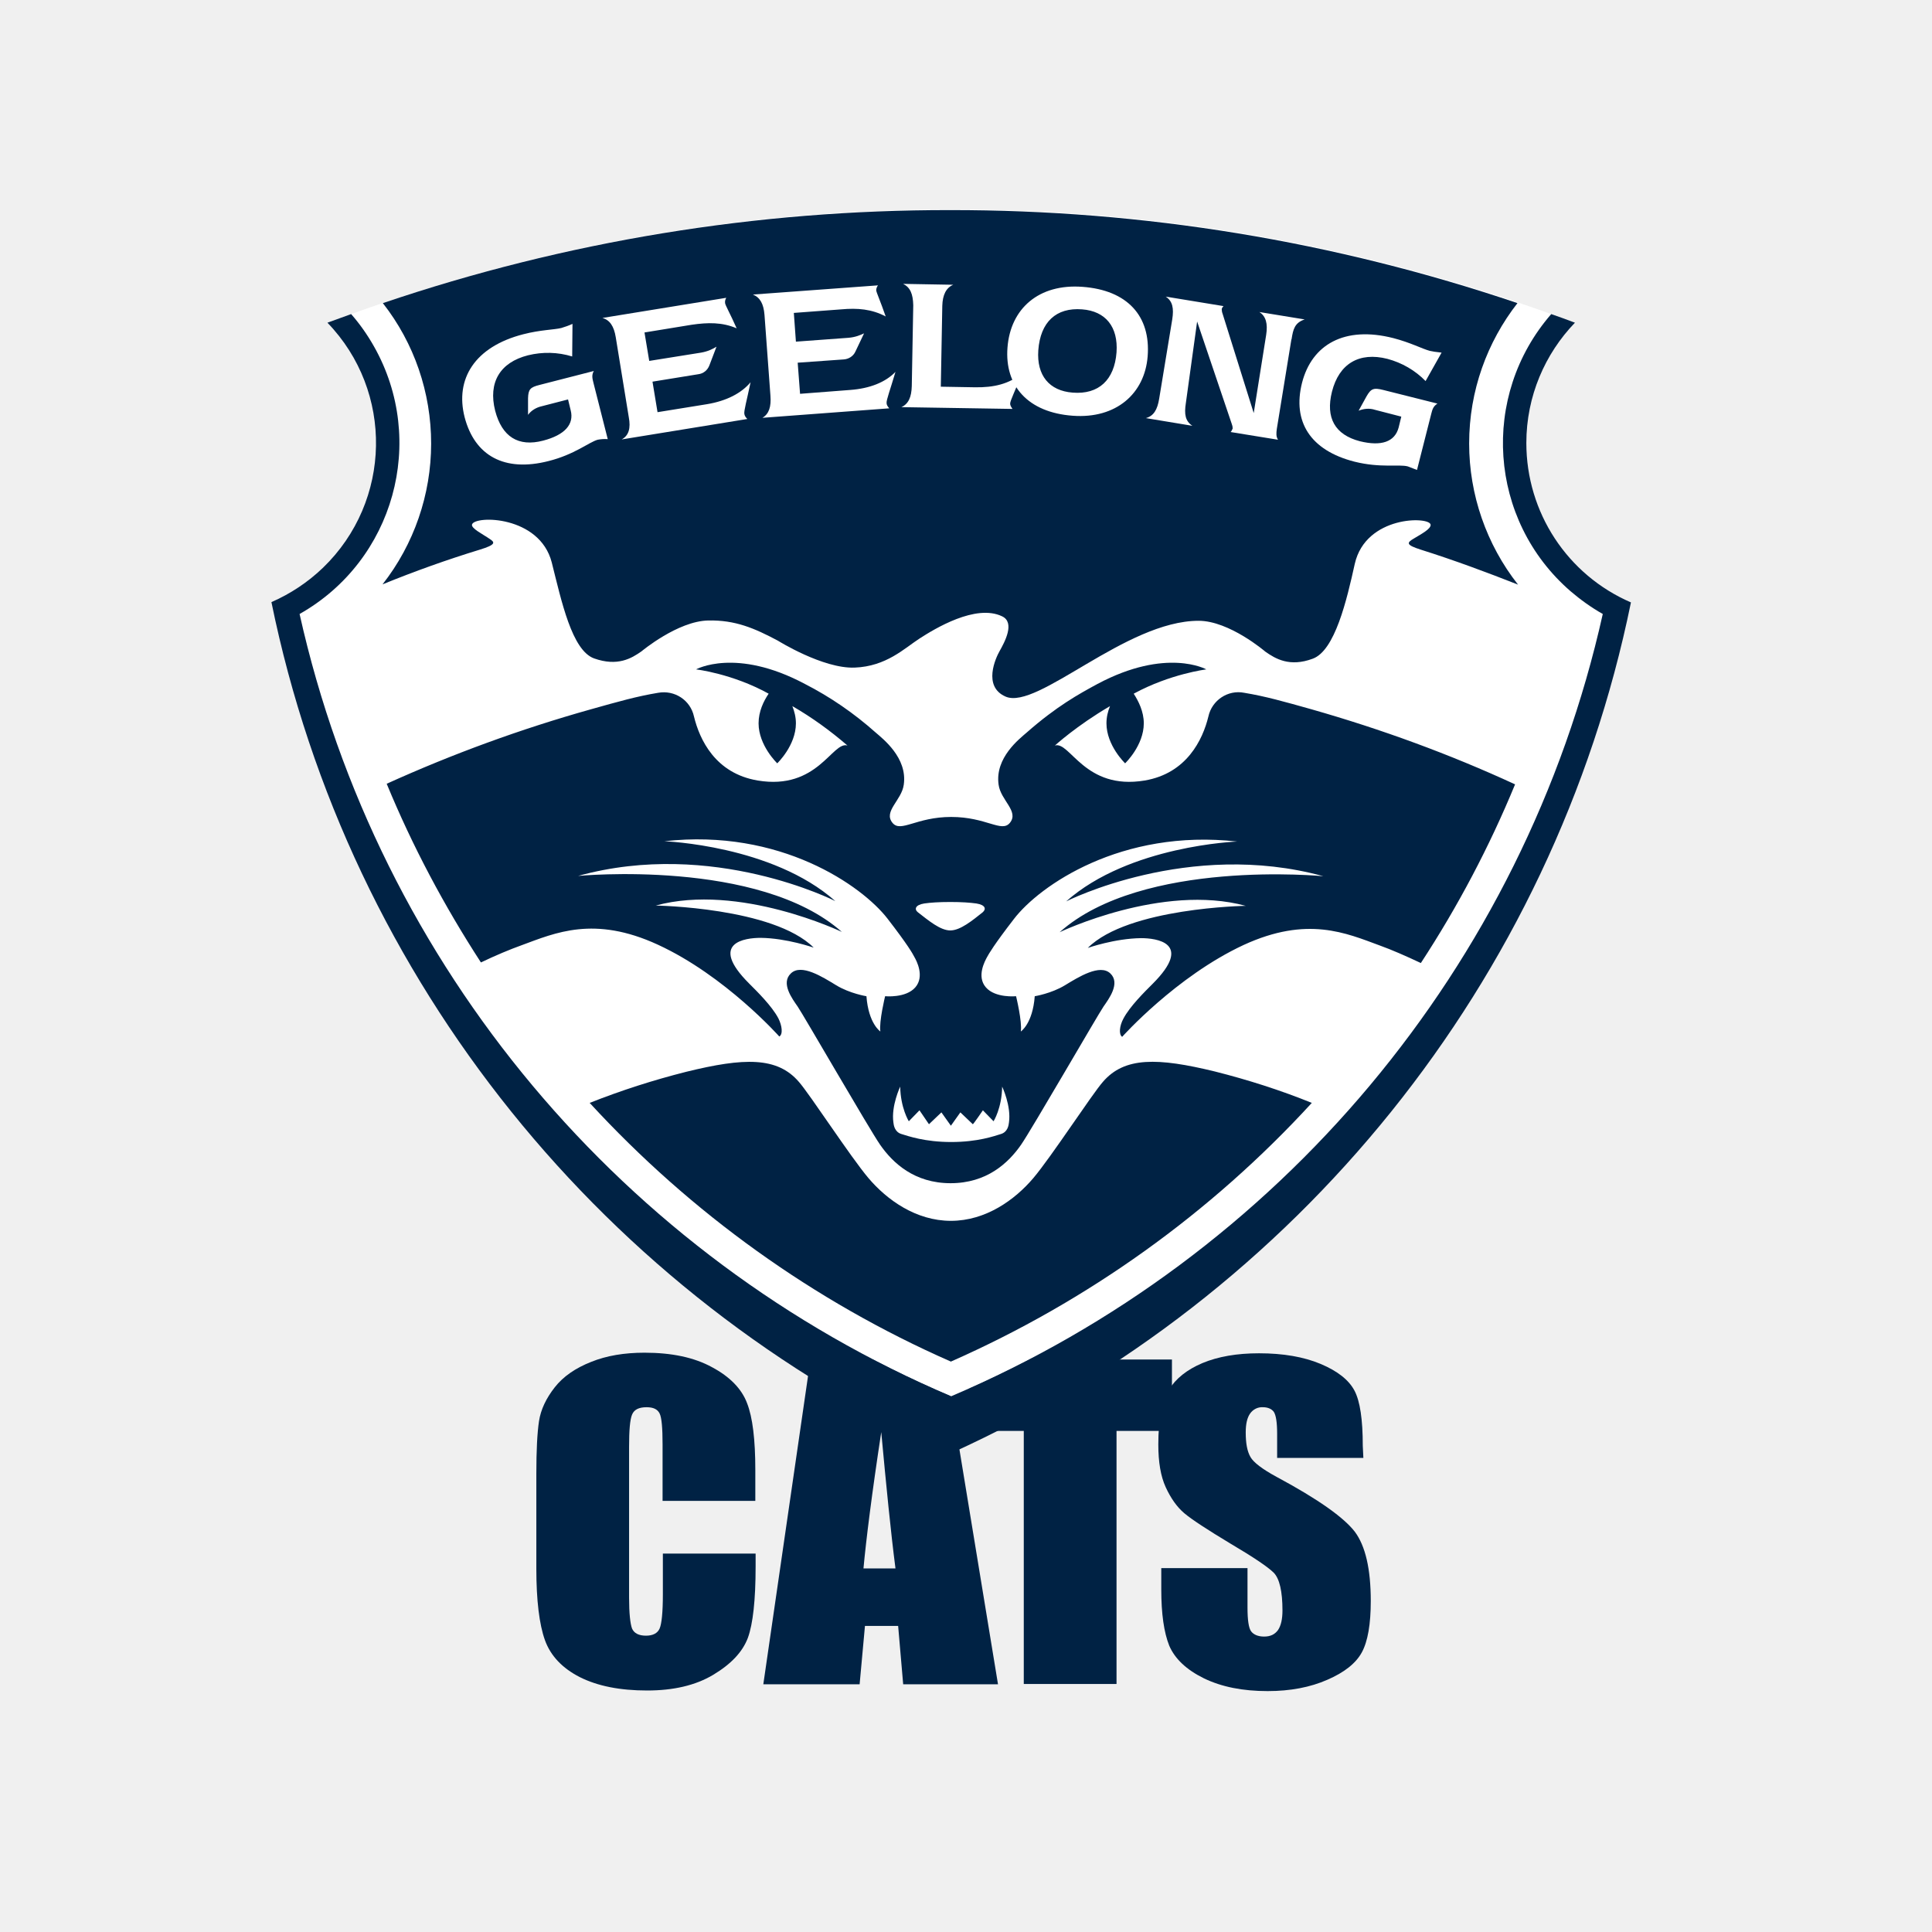
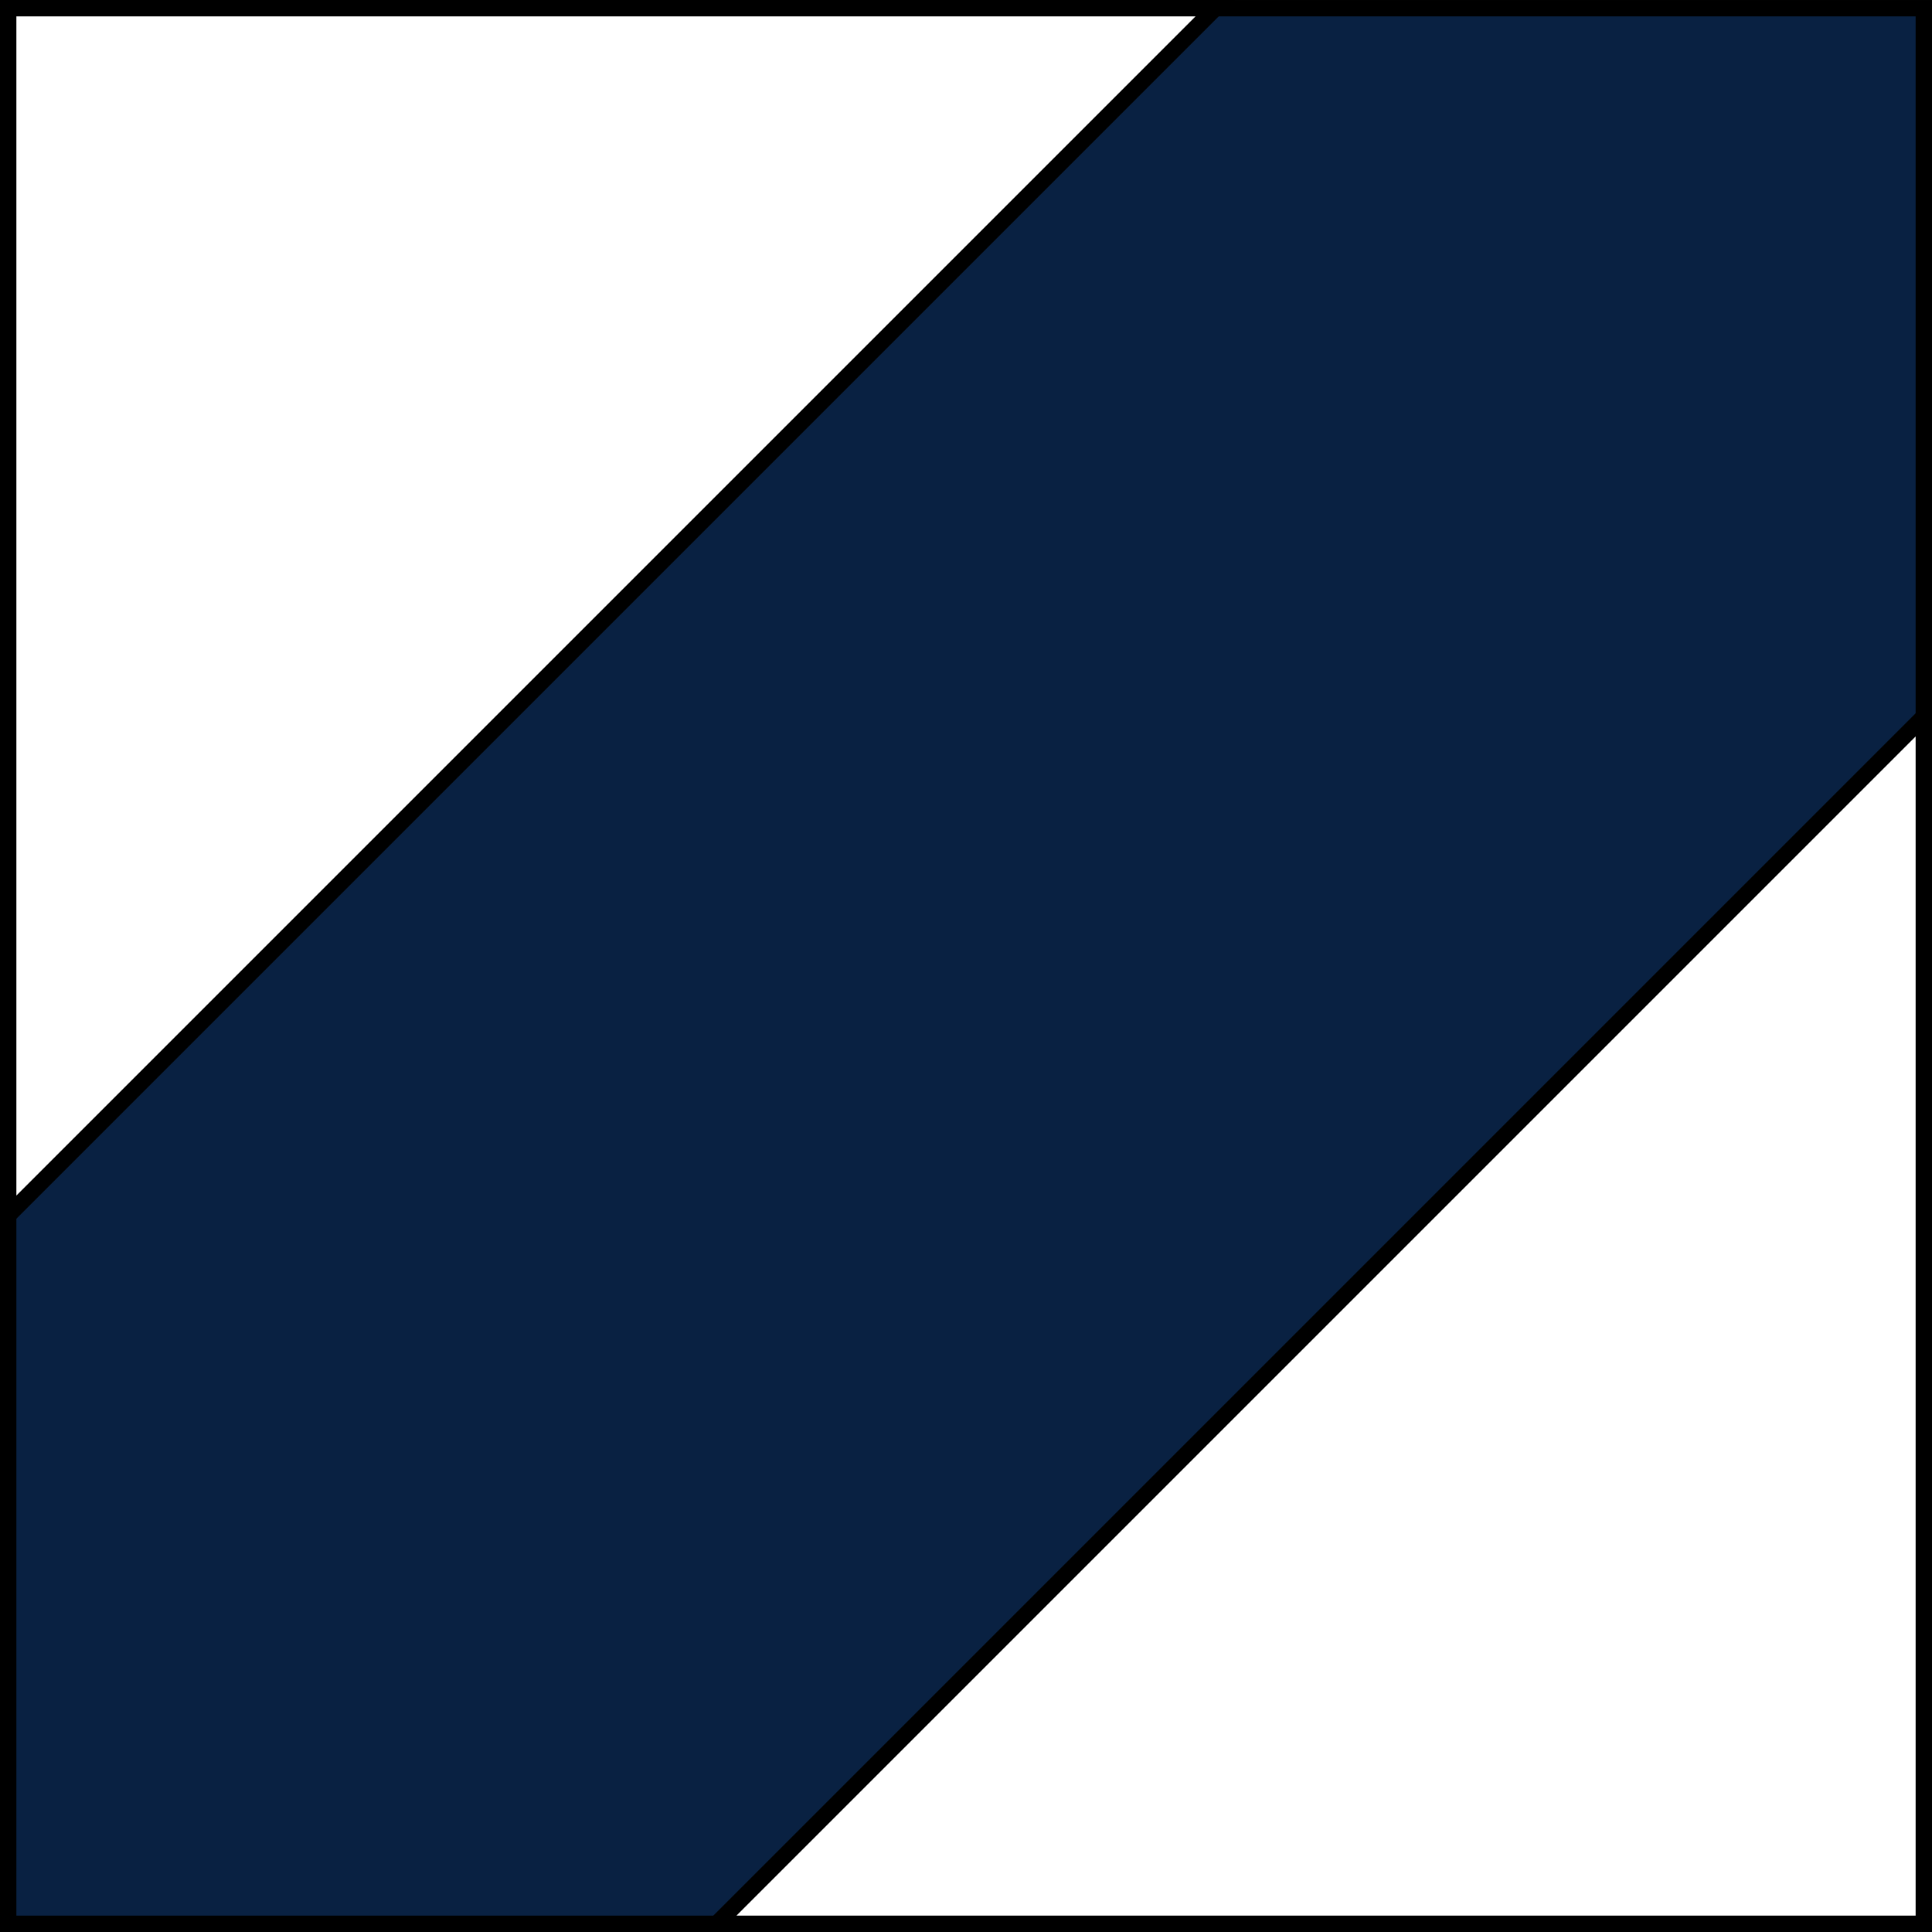
- <svg xmlns="http://www.w3.org/2000/svg" version="1.1" id="layer" x="0px" y="0px" viewBox="0 0 652 652" style="enable-background:new 0 0 652 652;" xml:space="preserve">
-   <style type="text/css">
- 	.st0{fill:#002244;}
- 	.st1{fill:#FFFFFF;}
- </style>
-   <g>
-     <path class="st0" d="M254.9,506.5h-31.3v-19.1c0-5.5-0.3-9-1-10.4c-0.7-1.4-2.1-2.1-4.4-2.1c-2.6,0-4.2,0.8-4.9,2.5   c-0.7,1.7-1,5.3-1,10.8v51c0,5.3,0.4,8.8,1,10.4c0.7,1.6,2.3,2.4,4.7,2.4c2.3,0,3.9-0.8,4.6-2.4c0.7-1.6,1.1-5.5,1.1-11.5v-13.8   h31.3v4.3c0,11.4-0.9,19.4-2.6,24.1c-1.8,4.8-5.7,8.9-11.7,12.5c-6,3.6-13.5,5.3-22.3,5.3c-9.2,0-16.7-1.5-22.7-4.5   c-5.9-3-9.9-7.2-11.8-12.5c-1.9-5.3-2.9-13.4-2.9-24.1v-32c0-7.9,0.3-13.8,0.9-17.8c0.6-3.9,2.4-7.7,5.3-11.4   c2.9-3.7,7-6.5,12.3-8.6c5.2-2.1,11.2-3.1,18-3.1c9.2,0,16.8,1.6,22.8,4.9c6,3.2,10,7.3,11.8,12.1c1.9,4.8,2.8,12.4,2.8,22.6   L254.9,506.5L254.9,506.5z M302.2,529.3c-1.6-12.4-3.1-27.7-4.8-46c-3.2,21-5.1,36.3-6,46L302.2,529.3L302.2,529.3z M318.8,458.8   l18,109.6h-32l-1.7-19.7h-11.2l-1.8,19.7h-32.5l15.9-109.6C273.4,458.8,318.8,458.8,318.8,458.8z M395.5,458.8v24.1h-18.7v85.4   h-31.3v-85.4H327v-24.1L395.5,458.8z" />
-     <path class="st0" d="M460.1,492h-29.1v-8.2c0-3.8-0.4-6.2-1.1-7.3c-0.7-1-2-1.6-3.7-1.6c-1.7-0.1-3.3,0.7-4.3,2.1   c-1,1.4-1.5,3.5-1.5,6.4c0,3.7,0.5,6.4,1.6,8.3c1,1.8,4,4.1,8.8,6.7c14,7.5,22.7,13.7,26.4,18.5c3.6,4.8,5.4,12.6,5.4,23.4   c0,7.8-1,13.6-3,17.3c-2,3.7-5.9,6.8-11.7,9.3c-5.7,2.5-12.4,3.8-20.1,3.8c-8.4,0-15.5-1.4-21.5-4.3c-5.9-2.9-9.8-6.6-11.7-11   c-1.8-4.5-2.7-10.8-2.7-19v-7.2h29.1v13.4c0,4.1,0.4,6.8,1.2,7.9s2.3,1.8,4.4,1.8c2.1,0,3.6-0.7,4.7-2.2c1-1.5,1.5-3.7,1.5-6.6   c0-6.5-1-10.7-2.9-12.7c-2-2-6.9-5.3-14.7-9.9c-7.8-4.7-13-8.1-15.5-10.2c-2.5-2.1-4.6-5.1-6.3-8.8c-1.7-3.7-2.5-8.5-2.5-14.4   c0-8.4,1.2-14.5,3.5-18.4c2.4-3.9,6.2-6.9,11.4-9.1c5.3-2.2,11.6-3.3,19.1-3.3c8.1,0,15.1,1.2,20.8,3.6c5.7,2.4,9.5,5.4,11.4,9   c1.9,3.6,2.8,9.8,2.8,18.6L460.1,492L460.1,492z" />
-     <path class="st1" d="M101.1,207.3c26.5,119.2,109.7,217.1,219.9,264c110.2-46.8,193.3-144.7,219.9-264   c-31.9-18-43.1-58.5-25.1-90.4c2.2-3.9,4.8-7.5,7.7-10.9C458.5,82.6,390,70.6,321,70.7c-69-0.1-137.6,11.9-202.5,35.3   c10.5,12.1,16.3,27.5,16.3,43.5C134.8,174.3,121.2,195.9,101.1,207.3" />
-     <path class="st0" d="M515.1,149.5c0-15.8,6.3-30.1,16.4-40.6c-2.7-1-5.3-2-8-2.9c-24,27.6-21.2,69.5,6.5,93.5   c3.4,2.9,7,5.5,10.9,7.7c-26.6,119.2-109.7,217.1-219.9,264c-110.1-46.8-193.3-144.7-219.9-264c31.9-18,43.1-58.5,25.1-90.3   c-2.2-3.9-4.8-7.6-7.7-10.9c-2.7,1-5.3,1.9-8,2.9c22.4,23.2,21.8,60.2-1.5,82.7c-5.1,4.9-11,8.8-17.4,11.6   C117.8,331.5,204.7,437.6,321,490.4c116.3-52.7,203.2-158.9,229.4-287.1C528.9,194,515.1,172.9,515.1,149.5" />
-     <path class="st0" d="M165.3,181.9c-2.3-1.6-6.4-3.6-6-4.9c0.9-3.1,22.8-3.1,26.9,12.8c3.3,13.1,6.8,29.7,14.3,32.4   c7.9,2.8,12.6,0,16-2.4c0,0,12.2-10.2,22.5-10.4c9.1-0.2,15.6,2.6,23.5,6.8c0,0,15.2,9.5,25.9,9.1c10.7-0.4,16.8-6.5,21.9-9.8   c5.1-3.3,19-11.8,27.9-7.5c4.4,2.1,0.9,8.6-0.9,11.8c-1.2,2.1-5.8,11.9,2.1,15.3c10.8,4.6,40.5-25.6,65.1-25.6   c10.4,0,22.5,10.4,22.5,10.4c3.4,2.4,8.2,5.3,16,2.4c7.5-2.7,11.5-19.8,14.2-32c3.7-16.4,25.4-16.1,25.6-13.2   c0.1,1.4-3.1,3.1-5.6,4.6c-2.6,1.5-2.7,2.2,2.3,3.8c11.4,3.6,22.4,7.7,32.8,11.8c-10.7-13.6-16.5-30.4-16.5-47.6   c0-17.9,6.1-34.3,16.3-47.4c-61.7-20.9-126.4-31.5-191.5-31.4c-65.1-0.1-129.8,10.5-191.4,31.4c10.6,13.5,16.3,30.2,16.3,47.4   c0,17.2-5.8,34-16.4,47.5c10.8-4.4,21.7-8.3,32.8-11.7C167.5,183.8,167,183,165.3,181.9 M372.2,365.1c-3.7,4.2-17.4,25.3-23.5,32.5   c-6.2,7.3-16,14.4-27.8,14.4c-11.8,0-21.6-7.1-27.8-14.4c-6.1-7.2-19.8-28.3-23.5-32.5c-7.3-8.5-18.5-8.2-38-3.4   c-11.1,2.8-22,6.3-32.6,10.5c34.2,37.2,75.7,67,121.9,87.3c46.2-20.4,87.7-50.1,121.8-87.3c-10.6-4.3-21.6-7.8-32.7-10.6   C390.7,356.9,379.5,356.6,372.2,365.1" />
-     <path class="st0" d="M331.6,307.9c-3.4,2.7-7.5,6.1-10.9,6.1c-3.4,0-7.4-3.4-10.9-6.1c-1.3-1-1-2.5,2.1-3c2.1-0.3,4.9-0.5,8.8-0.5   c3.9,0,6.6,0.2,8.8,0.5C332.6,305.4,332.9,306.8,331.6,307.9z M331.7,374.7l3.6,3.7c0,0,2.8-4.4,2.9-11.7c0,0,3.1,6.5,2.3,12.1   c-0.1,0.9-0.4,3.2-2.7,3.9c-2.3,0.7-7.8,2.7-16.8,2.7c-8.9,0-14.5-2-16.8-2.7c-2.3-0.7-2.6-3-2.7-3.9c-0.8-5.6,2.3-12.1,2.3-12.1   c0.1,7.2,2.9,11.7,2.9,11.7l3.6-3.7l3.2,4.7l4.2-4l3.2,4.5l3.2-4.5l4.2,4C328.5,379.4,331.7,374.7,331.7,374.7z M442.7,239.4   c-9.6-2.7-15.6-4.4-22.8-5.6c-5.5-1.1-10.9,2.5-12.1,8c-1.9,7.8-7.3,19.2-21.5,21.6c-20.3,3.4-25.2-13.4-30.3-11.8   c0,0,7.3-6.7,18.6-13.3c-0.7,1.7-1.2,3.7-1.2,5.8c0,7.5,6.3,13.5,6.3,13.5s6.3-6,6.3-13.5c0-4-1.8-7.5-3.4-10   c12.3-6.7,24.5-8.2,24.5-8.2s-13.4-7.5-36.7,4.9c-6.3,3.4-13.9,7.6-23.9,16.4c-2.4,2.1-10.8,8.5-9.5,17.6c0.7,5.3,7,9,3.8,12.9   c-2.8,3.4-7.9-2-19.8-2c-11.8,0-17,5.4-19.8,2c-3.2-3.9,3.1-7.6,3.8-12.9c1.3-9.1-7.1-15.5-9.5-17.6c-7.3-6.5-15.3-12-23.9-16.4   c-23.3-12.4-36.7-4.9-36.7-4.9s12.2,1.4,24.5,8.2c-1.7,2.5-3.4,6-3.4,10c0,7.5,6.3,13.5,6.3,13.5s6.3-6,6.3-13.5   c0-2.1-0.5-4-1.2-5.8c6.6,3.8,12.8,8.3,18.6,13.3c-5.1-1.6-10,15.2-30.3,11.8c-14.3-2.4-19.6-13.8-21.5-21.6c-1.2-5.5-6.5-9-12.1-8   c-7.2,1.2-13.2,2.9-22.8,5.6c-23.5,6.6-46.5,15-68.8,25.1c8.7,21.1,19.4,41.2,31.8,60.3c5-2.4,9.8-4.4,13.7-5.8   c11.4-4.2,24.5-10.1,46-0.2c22.8,10.5,41,31,41,31c1.3-0.8,0.9-3.7-0.3-6.1c-2.2-4.2-7.2-9.1-9.9-11.8   c-13.9-13.9-1.2-15.4,3.9-15.4c8.8,0.1,17.9,3.3,17.9,3.3c-13.6-13.6-53.3-14.2-53.3-14.2c28.2-7.7,62.8,8.9,62.8,8.9   c-27.9-24.8-89-18.9-89-18.9c45.5-12.6,86.8,8.5,86.8,8.5c-21.3-18.9-57.7-20.2-57.7-20.2c39.1-4.4,66.7,15,75.3,26.1   c6.8,8.8,8.5,11.8,9.1,13c0.7,1.2,3.5,6.5,0.3,10.2c-3.2,3.7-10.2,3-10.2,3s-2.1,8.6-1.6,11.9c0,0-4-2.6-4.7-11.9   c0,0-5.6-0.9-10.2-3.7c-4.6-2.8-11.8-7.4-15.3-4c-3.5,3.3,0.5,8.6,2.3,11.2c1.8,2.6,24.2,41.4,27.8,46.6c4.3,6.2,11.6,13,23.8,13   c12.2,0,19.5-6.8,23.8-13c3.6-5.2,26-44,27.8-46.6c1.8-2.6,5.8-7.9,2.3-11.2c-3.5-3.3-10.7,1.2-15.3,4c-4.6,2.8-10.2,3.7-10.2,3.7   c-0.7,9.3-4.7,11.9-4.7,11.9c0.5-3.3-1.6-11.9-1.6-11.9s-7,0.7-10.2-3c-3.2-3.7-0.3-8.9,0.4-10.2c0.6-1.1,2.3-4.1,9.1-12.9   c8.6-11.2,36.2-30.5,75.3-26.1c0,0-36.4,1.3-57.7,20.2c0,0,41.3-21,86.8-8.5c0,0-61.1-6-89,18.9c0,0,34.6-16.6,62.8-8.9   c0,0-39.7,0.6-53.3,14.2c0,0,9.1-3.2,18-3.3c5,0,17.8,1.5,3.9,15.4c-2.7,2.7-7.7,7.6-9.9,11.8c-1.3,2.4-1.6,5.3-0.4,6.1   c0,0,18.2-20.4,41-31c21.5-9.9,34.6-4,46,0.2c3.9,1.4,8.7,3.5,13.8,5.9c12.5-19.1,23.1-39.2,31.8-60.3   C489.2,254.5,466.2,246.1,442.7,239.4z" />
-     <path class="st1" d="M201.7,148.4c-2.9,0.8-7.8,5-16.6,7.2c-14.9,3.8-24.9-1.8-28.3-14.8c-3.3-12.9,3.4-23.8,19.8-28   c5.8-1.5,10.3-1.5,12.8-2.1c1.3-0.4,2.5-0.8,3.8-1.4l-0.1,11c-4.9-1.5-10-1.6-14.9-0.4c-9.5,2.4-13.5,9.2-11.1,18.7   c2.3,8.8,7.8,12.3,16.2,10.1c7.3-1.9,10.5-5.5,9.3-10.2l-0.9-3.7l-8.9,2.3c-1.8,0.4-3.5,1.4-4.6,2.9l0-5.6c0.1-3,0.7-3.7,3.9-4.5   l18.3-4.7c-0.8,1.4-0.5,2.5-0.1,4.1l4.8,18.9C203.9,148.1,202.8,148.2,201.7,148.4 M212.2,140.8l-4.4-27c-0.6-3.7-2-5.8-4.5-6.5   l41.8-6.8c-0.3,0.5-0.5,1.1-0.4,1.8c0.1,0.8,1.7,3.5,3.9,8.5c-4.9-2.1-9.7-2-15.2-1.2l-15.9,2.6l1.6,9.6l17.5-2.8   c2.3-0.4,3.9-1.2,5.2-2l-2.4,6.3c-0.6,1.6-2,2.8-3.8,3l-15.4,2.5l1.7,10.3l16.7-2.7c6.6-1.1,11.6-3.7,14.7-7.4   c-1.3,6.2-2.3,9.7-2.1,10.7c0.1,0.6,0.4,1.1,1,1.7l-42.4,6.9C212.2,147,212.9,144.5,212.2,140.8 M260,133.5l-2-27.2   c-0.3-3.8-1.5-5.9-3.9-6.9l42.2-3.1c-0.4,0.5-0.6,1.1-0.6,1.7c0.1,0.8,1.4,3.6,3.2,8.8c-4.7-2.5-9.5-2.9-15-2.4l-16,1.2l0.7,9.7   l17.7-1.3c2.4-0.2,4-0.9,5.3-1.5l-2.9,6.1c-0.7,1.6-2.3,2.6-4,2.7l-15.5,1.1l0.8,10.5l16.9-1.3c6.7-0.5,11.9-2.6,15.3-6.1   c-1.8,6.1-3.1,9.5-3,10.5c0,0.6,0.3,1.1,0.9,1.8l-42.8,3.2C259.5,139.7,260.3,137.3,260,133.5 M304.8,95.8l16.9,0.3   c-2.4,1-3.6,3.4-3.7,7.1l-0.5,27.3l11.5,0.2c6.4,0.1,11.5-1.1,15.9-4.7c-2.3,5.9-4,9.2-4,10.2c0,0.6,0.3,1.1,0.8,1.8l-37.5-0.6   c2.4-1.1,3.4-3.4,3.5-7.1l0.5-27.3C308.1,99.2,307.2,97,304.8,95.8" />
-     <path class="st1" d="M376.8,118.9c0.6-8.6-3.7-13.9-11.6-14.5c-8.8-0.7-14.1,4.3-14.8,13.8c-0.6,8.5,3.7,13.7,11.6,14.3   C370.8,133.2,376.1,128.2,376.8,118.9 M362,140.3c-15.1-1.1-23-10.1-22-23c1-13.2,10.6-21.6,25.3-20.5c15.1,1.1,23.1,9.8,22,23.5   C386.3,132.8,376.7,141.4,362,140.3 M400.2,136c-0.6,3.8-0.2,6.1,2.2,7.7l-15.7-2.6c2.6-0.7,3.9-2.8,4.5-6.6l4.4-26.7   c0.6-3.8,0.1-6.2-2.2-7.7l19.5,3.2c-0.3,0.3-0.5,0.6-0.6,1c0,0.5,0.1,1.1,0.3,1.6l10.5,33.5l4.2-26.4c0.6-3.8-0.1-6.3-2.3-7.7   l15.3,2.5c-3.4,1.1-3.9,3.4-4.4,6.5c0,0.1,0,0.2-0.1,0.3l-4.9,30.1c-0.2,1.5-0.3,2.6,0.4,3.7l-16-2.6c0.3-0.3,0.5-0.7,0.7-1.2   c0-0.5-0.1-1-0.3-1.5L404,108.5L400.2,136L400.2,136z M475.1,157.4c-3-0.8-9.2,0.6-18-1.6c-14.9-3.8-21-13.5-17.7-26.6   c3.3-12.9,14.3-19.3,30.8-15.1c5.8,1.5,9.7,3.6,12.3,4.3c0.8,0.2,2.1,0.4,4,0.6l-5.4,9.6c-3.5-3.6-8-6.2-12.9-7.5   c-9.5-2.4-16.3,1.6-18.7,11.1c-2.2,8.8,1,14.5,9.4,16.7c7.3,1.8,11.8,0.2,13.1-4.6l0.9-3.7l-8.9-2.3c-1.8-0.6-3.8-0.4-5.5,0.3   l2.7-4.9c1.5-2.6,2.4-2.9,5.6-2.1l18.3,4.6c-1.4,0.9-1.7,1.9-2.1,3.5l-4.8,18.9C477.2,158.2,476.1,157.8,475.1,157.4" />
+ <svg xmlns="http://www.w3.org/2000/svg" width="118" height="118" id="svg2160" version="1.0">
+   <defs id="defs2162" />
+   <g id="layer1" transform="translate(206.2143,-120.4097)">
+     <rect style="fill:#092142;fill-opacity:1;stroke:#000000;stroke-width:1;stroke-linecap:square;stroke-linejoin:miter;stroke-miterlimit:4;stroke-dasharray:none;stroke-opacity:1" id="rect2168" width="117" height="117" x="-205.714" y="120.91" />
+     <path style="fill:#ffffff;fill-opacity:1;fill-rule:evenodd;stroke:#000000;stroke-width:1;stroke-linecap:butt;stroke-linejoin:miter;stroke-miterlimit:4;stroke-dasharray:none;stroke-opacity:1" d="M -205.714,194.638 L -205.714,120.91 L -131.986,120.91 L -205.714,194.638 z " id="path3141" />
+     <path id="path4112" d="M -88.714,164.182 L -88.714,237.91 L -162.442,237.91 L -88.714,164.182 z " style="fill:#ffffff;fill-opacity:1;fill-rule:evenodd;stroke:#000000;stroke-width:1;stroke-linecap:butt;stroke-linejoin:miter;stroke-miterlimit:4;stroke-dasharray:none;stroke-opacity:1" />
  </g>
</svg>
